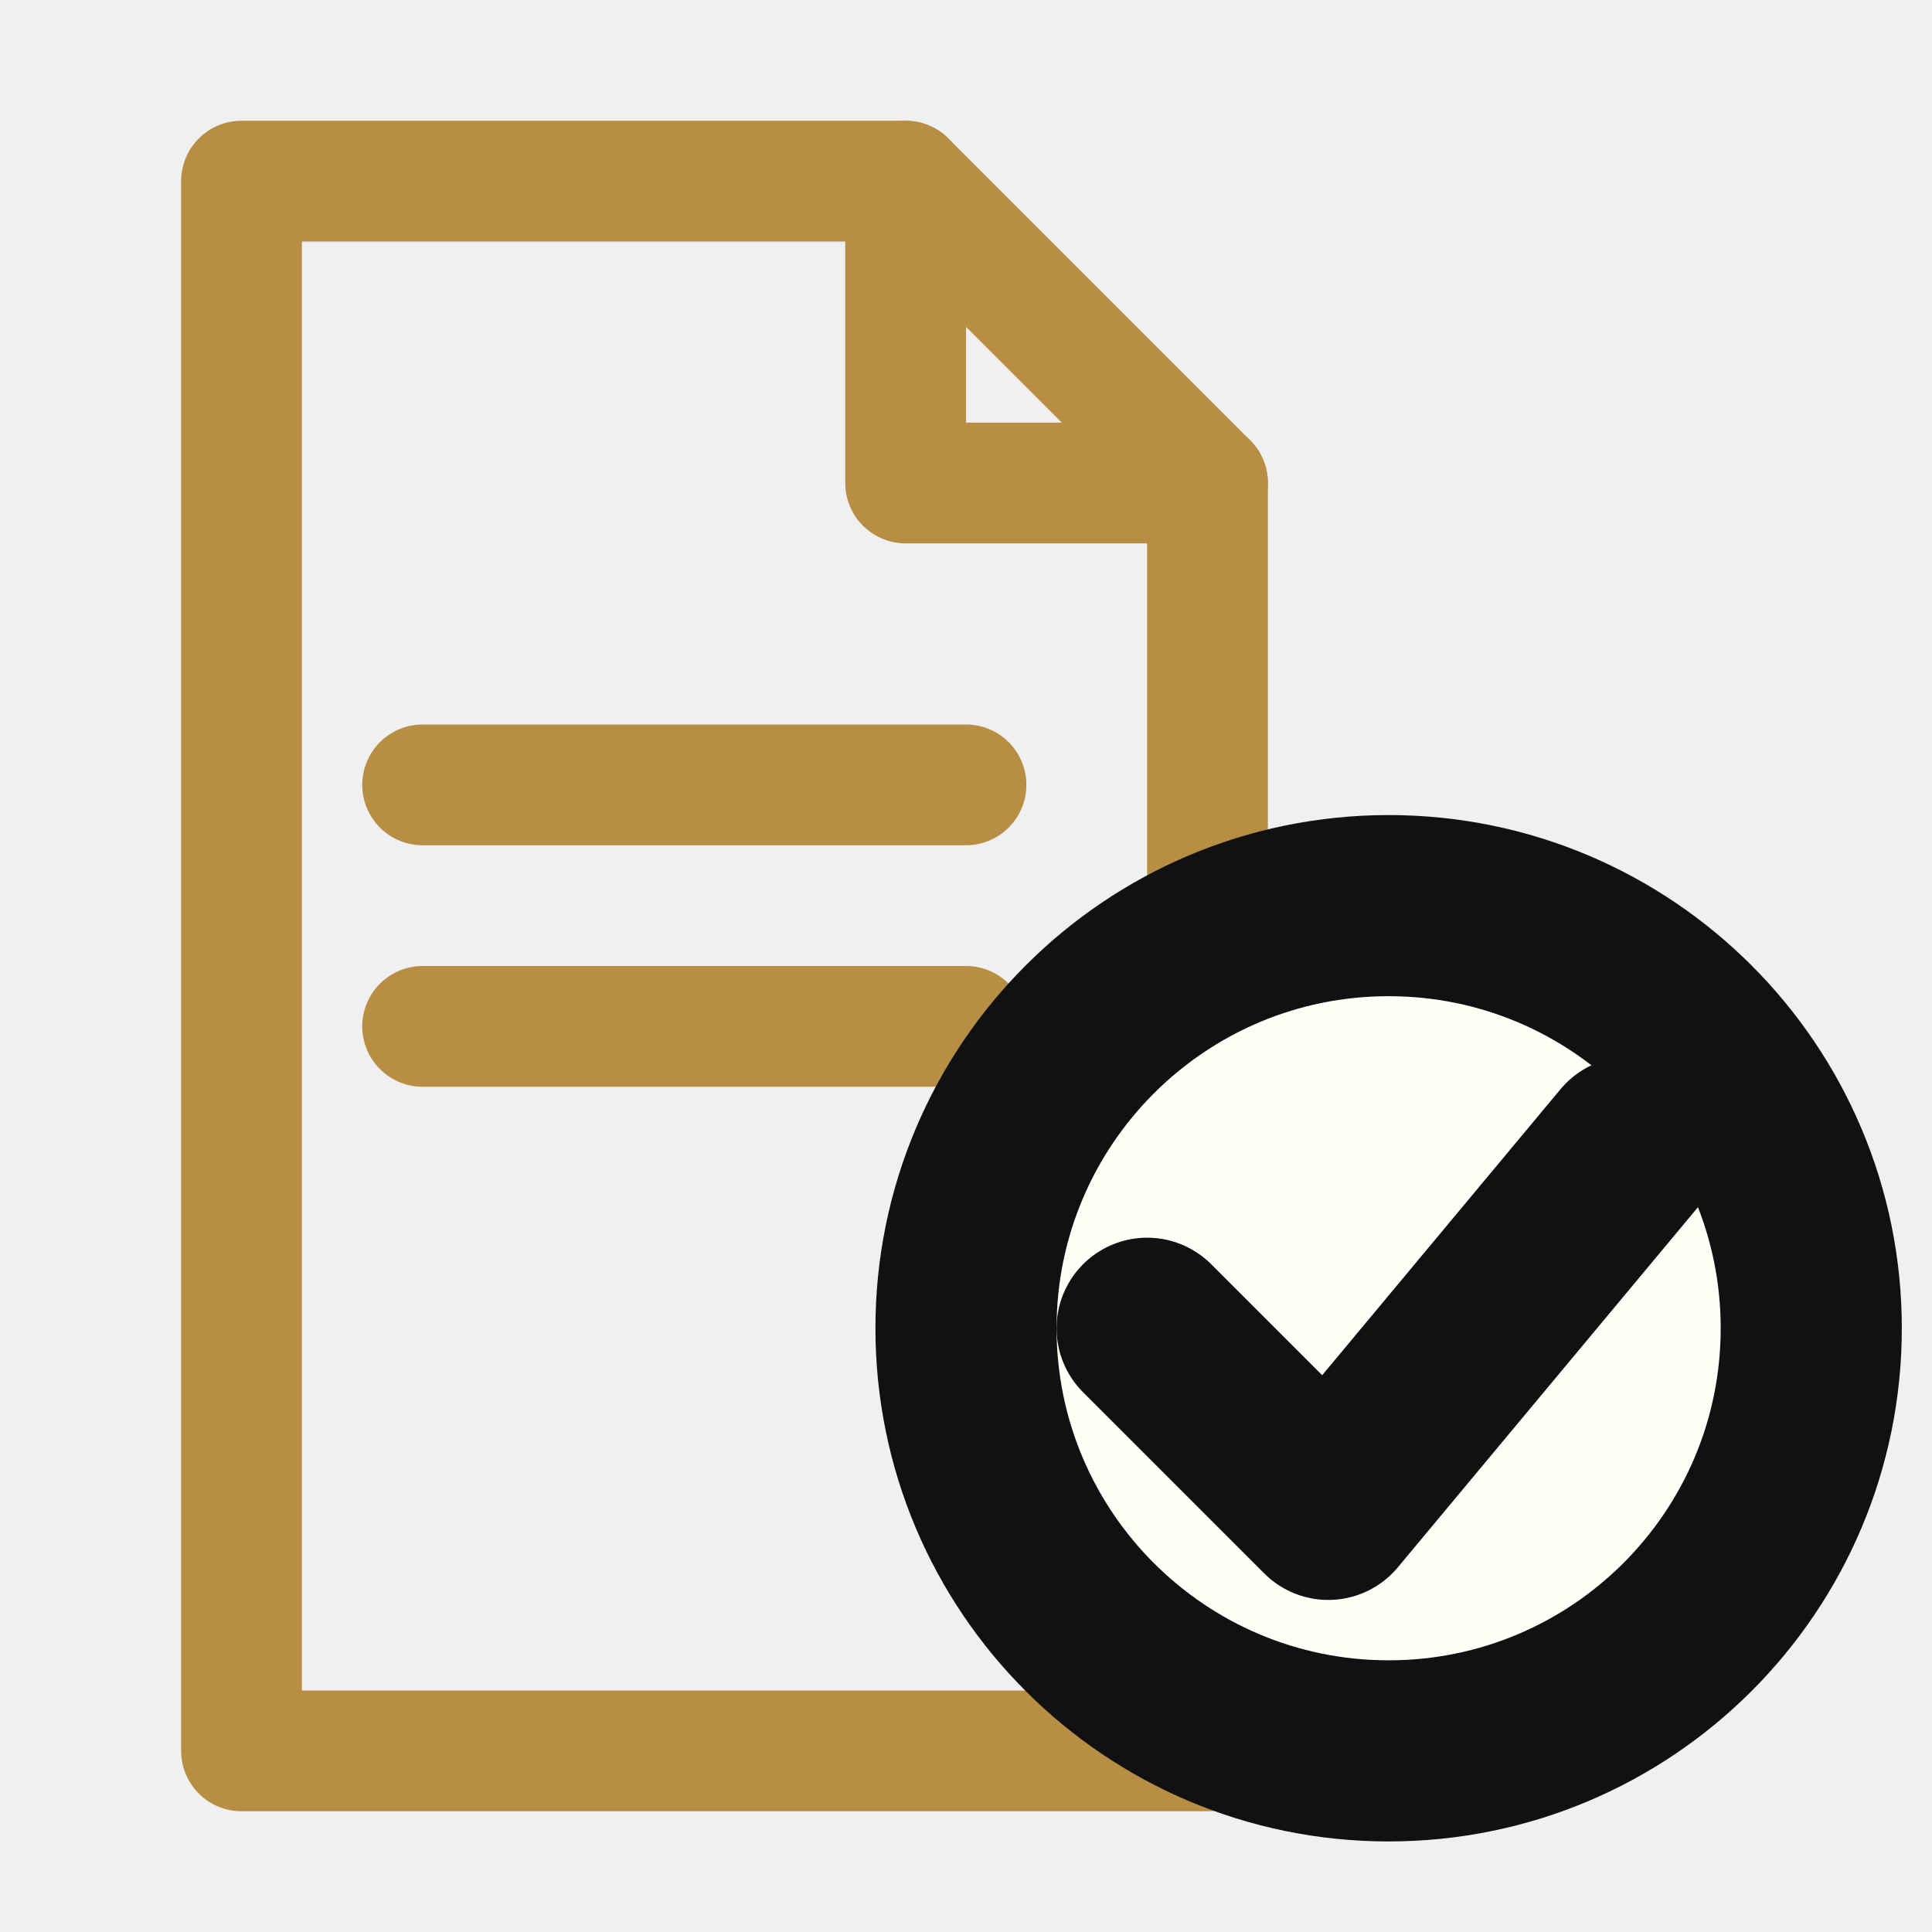
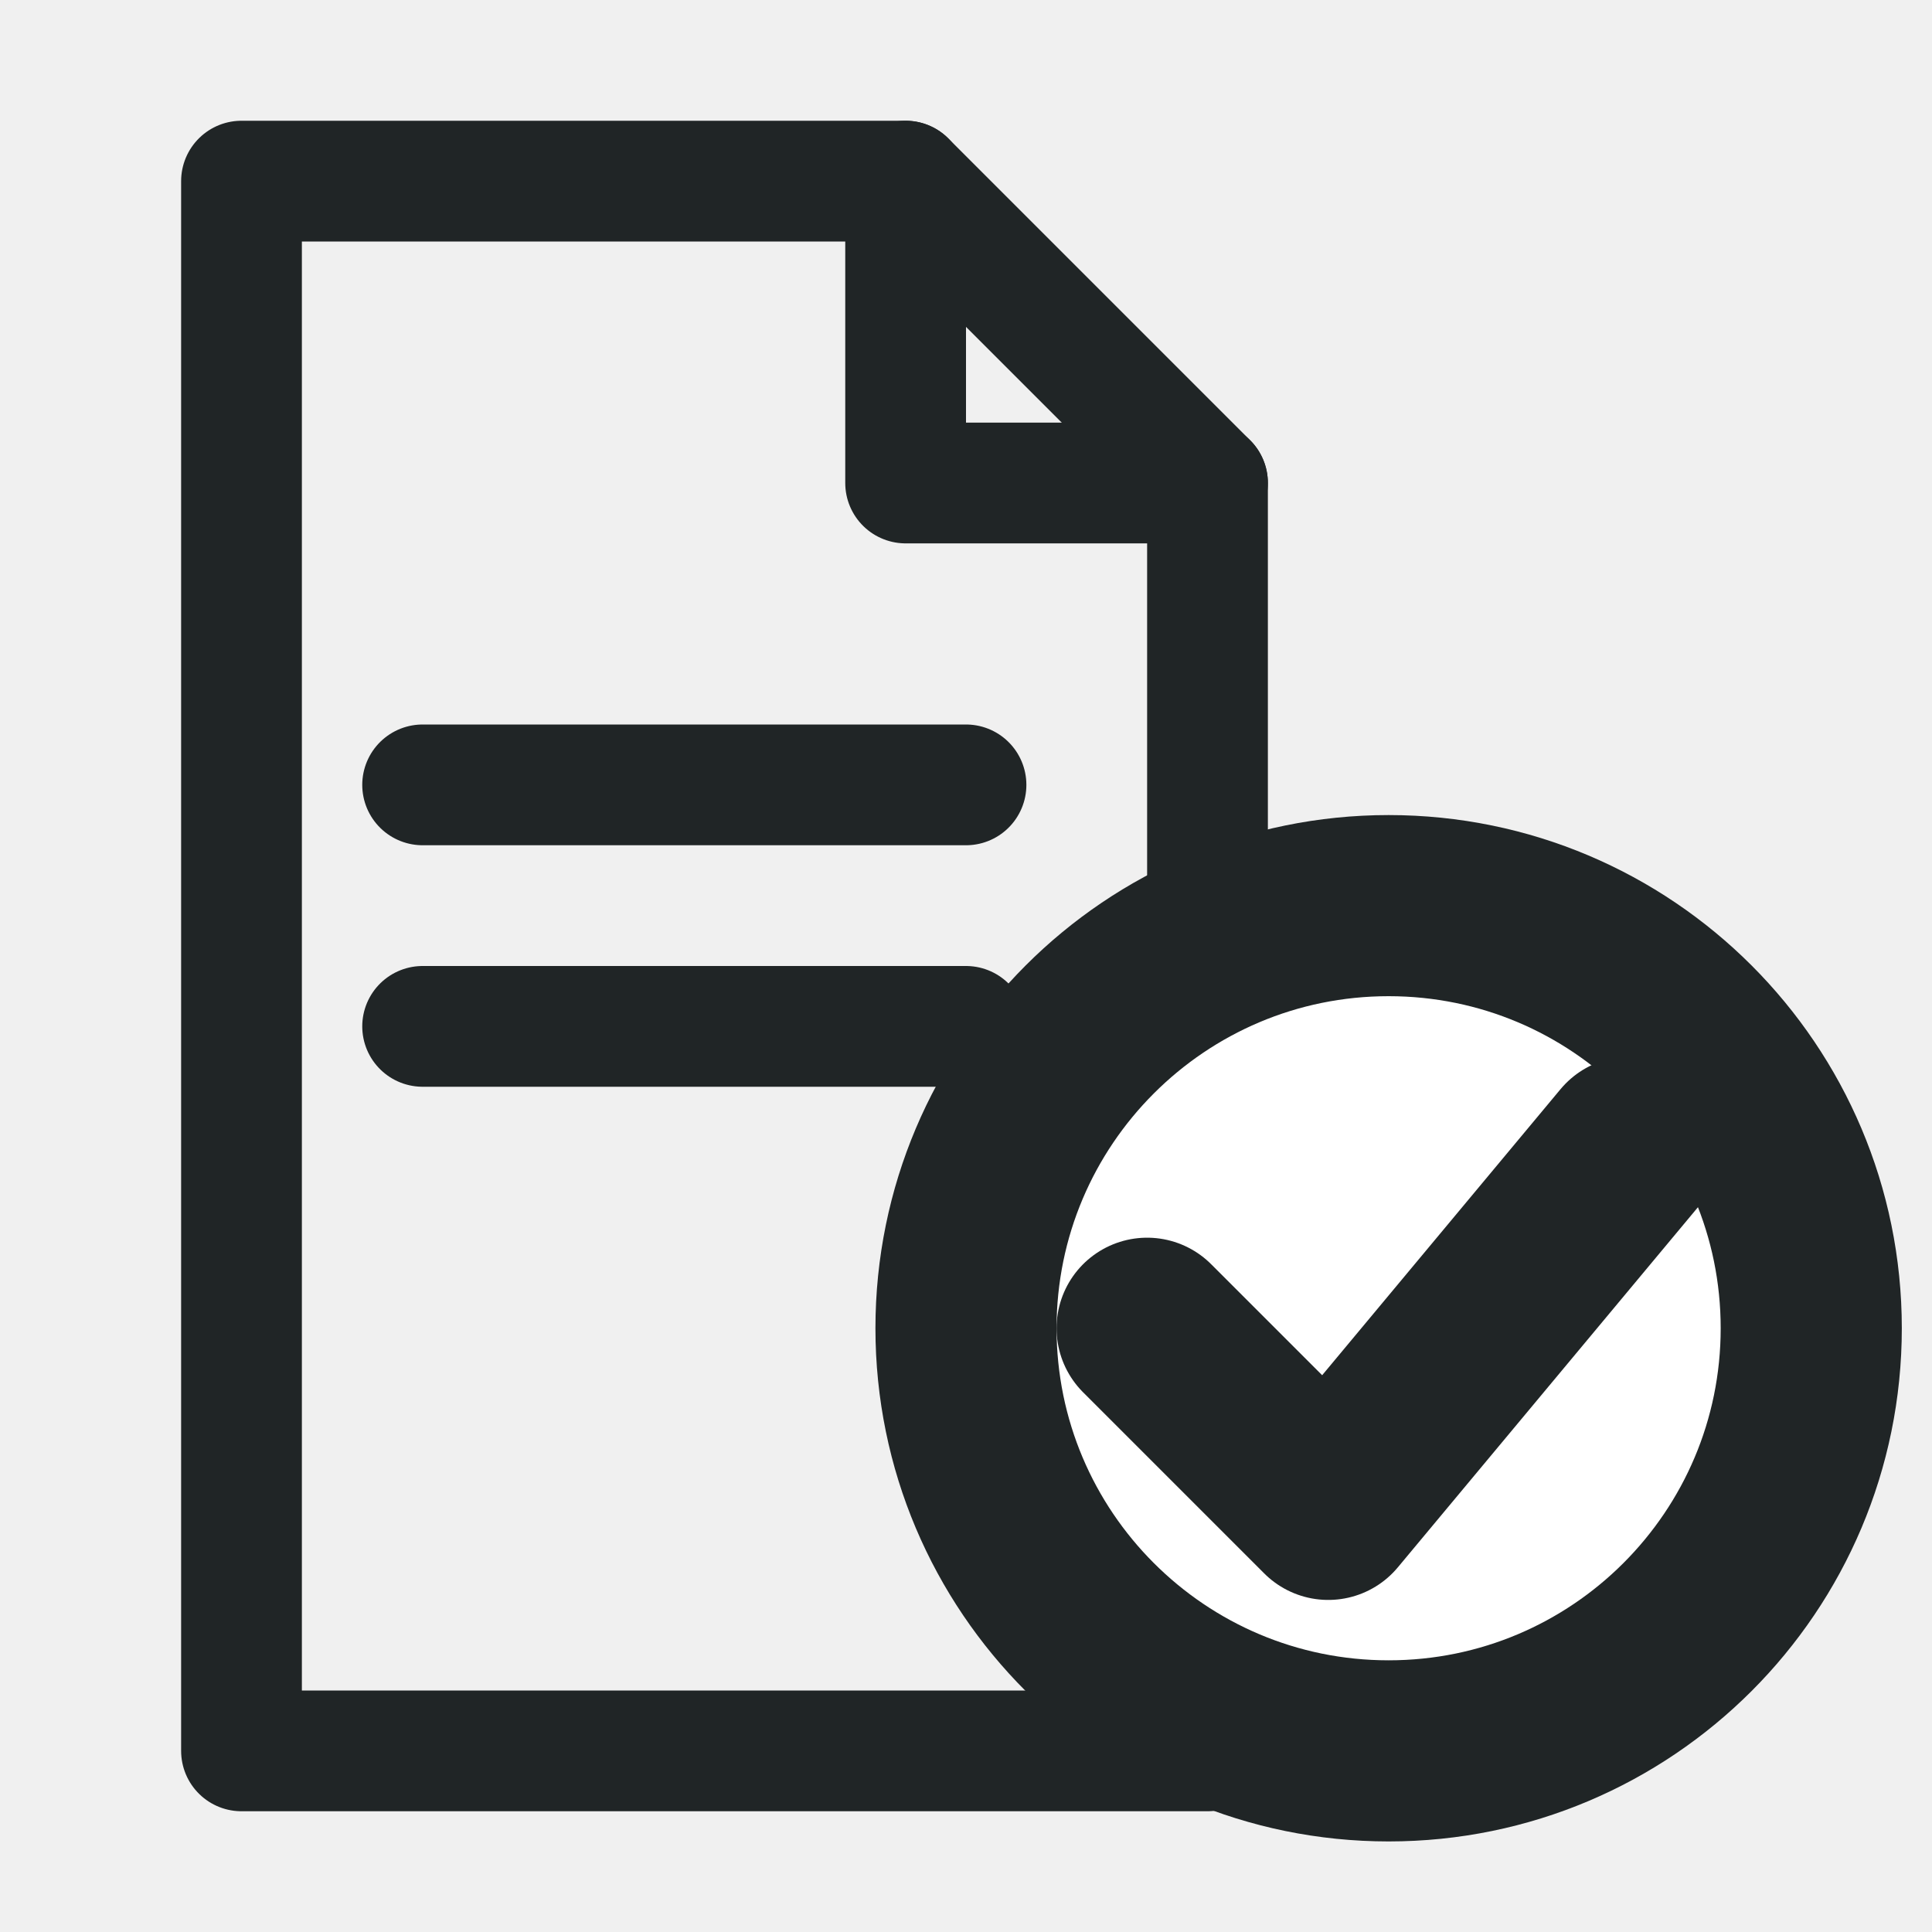
<svg xmlns="http://www.w3.org/2000/svg" viewBox="0 0 16 16" role="img" aria-label="Check a document against its vocabulary" stroke-linecap="round" stroke-linejoin="round">
-   <path d="M2 1.5 H7.5 L10 4 V14.5 H2 Z" fill="none" stroke="#b88e44" stroke-width="1" />
-   <path d="M7.5 1.5 V4 H10" fill="none" stroke="#b88e44" stroke-width="1" />
-   <path d="M3.5 6.5 H8 M3.5 8.5 H8" fill="none" stroke="#b88e44" stroke-width="1" />
-   <circle cx="11.5" cy="11" r="3.5" fill="#fffff8" stroke="#111111" stroke-width="1.5" />
-   <path d="M9.5 11 L11 12.5 L13.5 9.5" fill="none" stroke="#111111" stroke-width="1.5" />
+   <path d="M2 1.5 H7.5 L10 4 V14.5 H2 Z" fill="none" stroke="#202526" stroke-width="1" />
+   <path d="M7.5 1.5 V4 H10" fill="none" stroke="#202526" stroke-width="1" />
+   <path d="M3.5 6.5 H8 M3.5 8.5 H8" fill="none" stroke="#202526" stroke-width="1" />
+   <circle cx="11.5" cy="11" r="3.5" fill="#ffffff" stroke="#202526" stroke-width="1.5" />
+   <path d="M9.5 11 L11 12.5 L13.5 9.5" fill="none" stroke="#202526" stroke-width="1.5" />
</svg>
